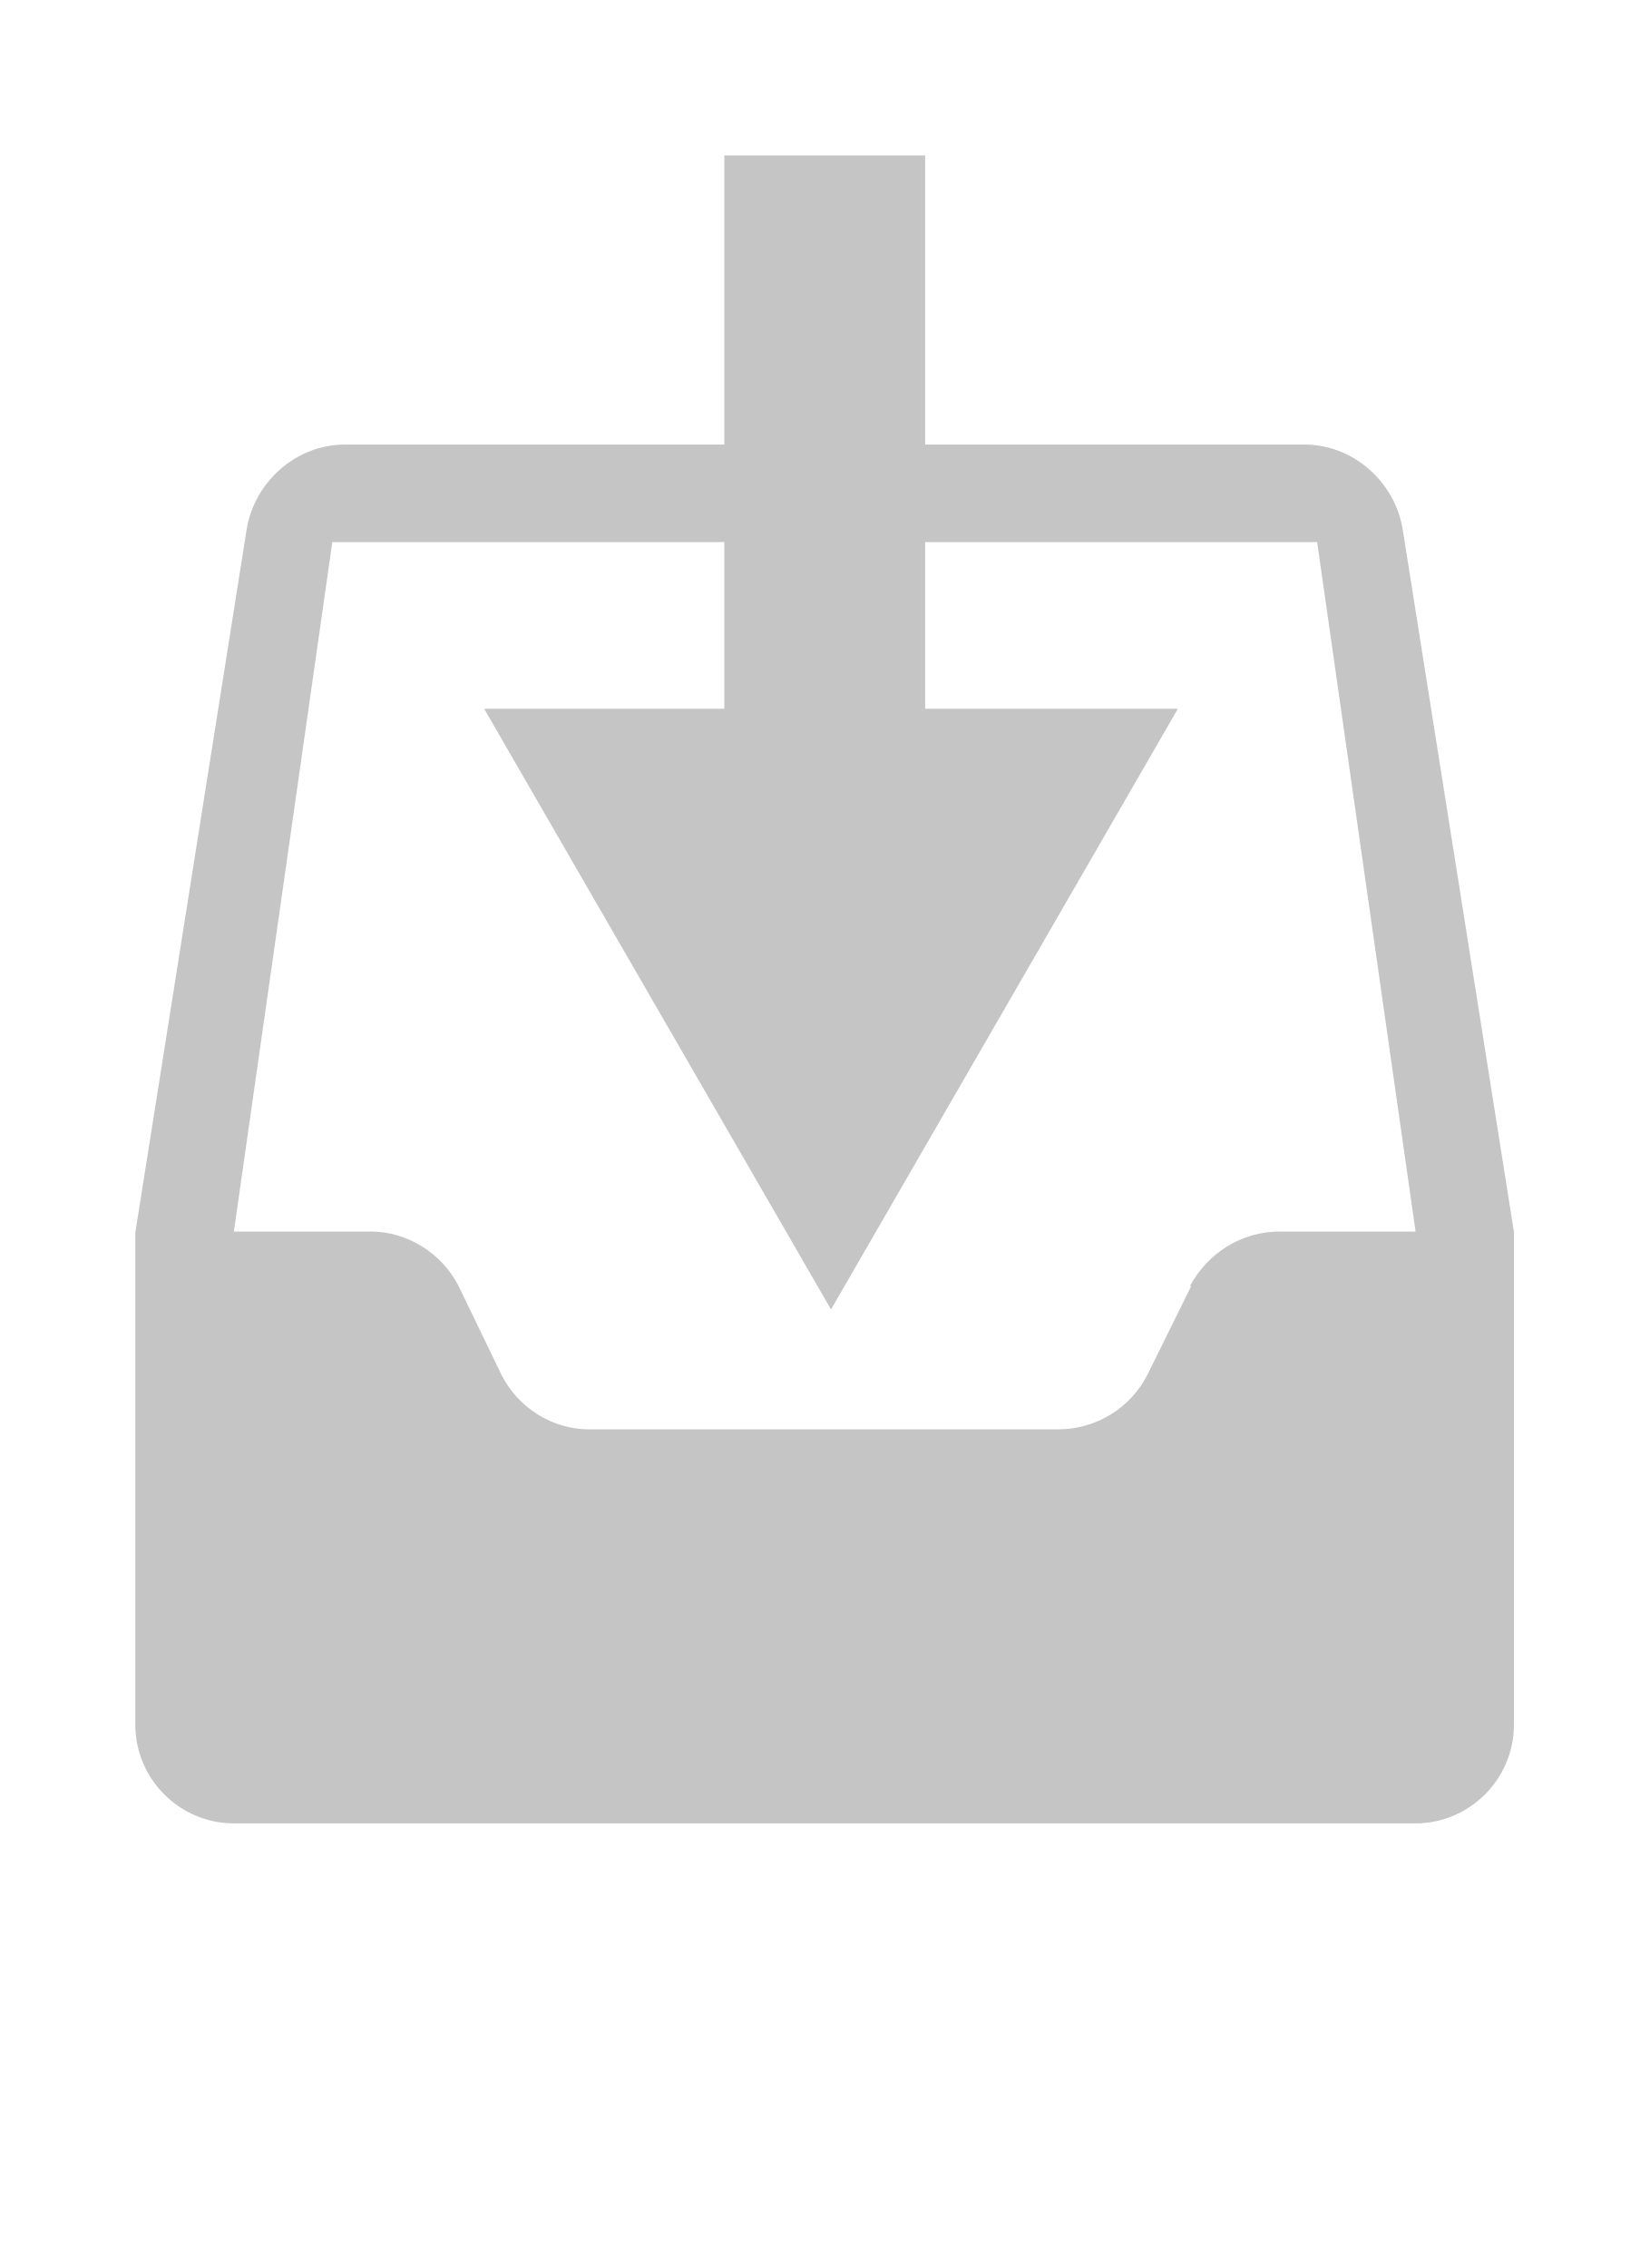
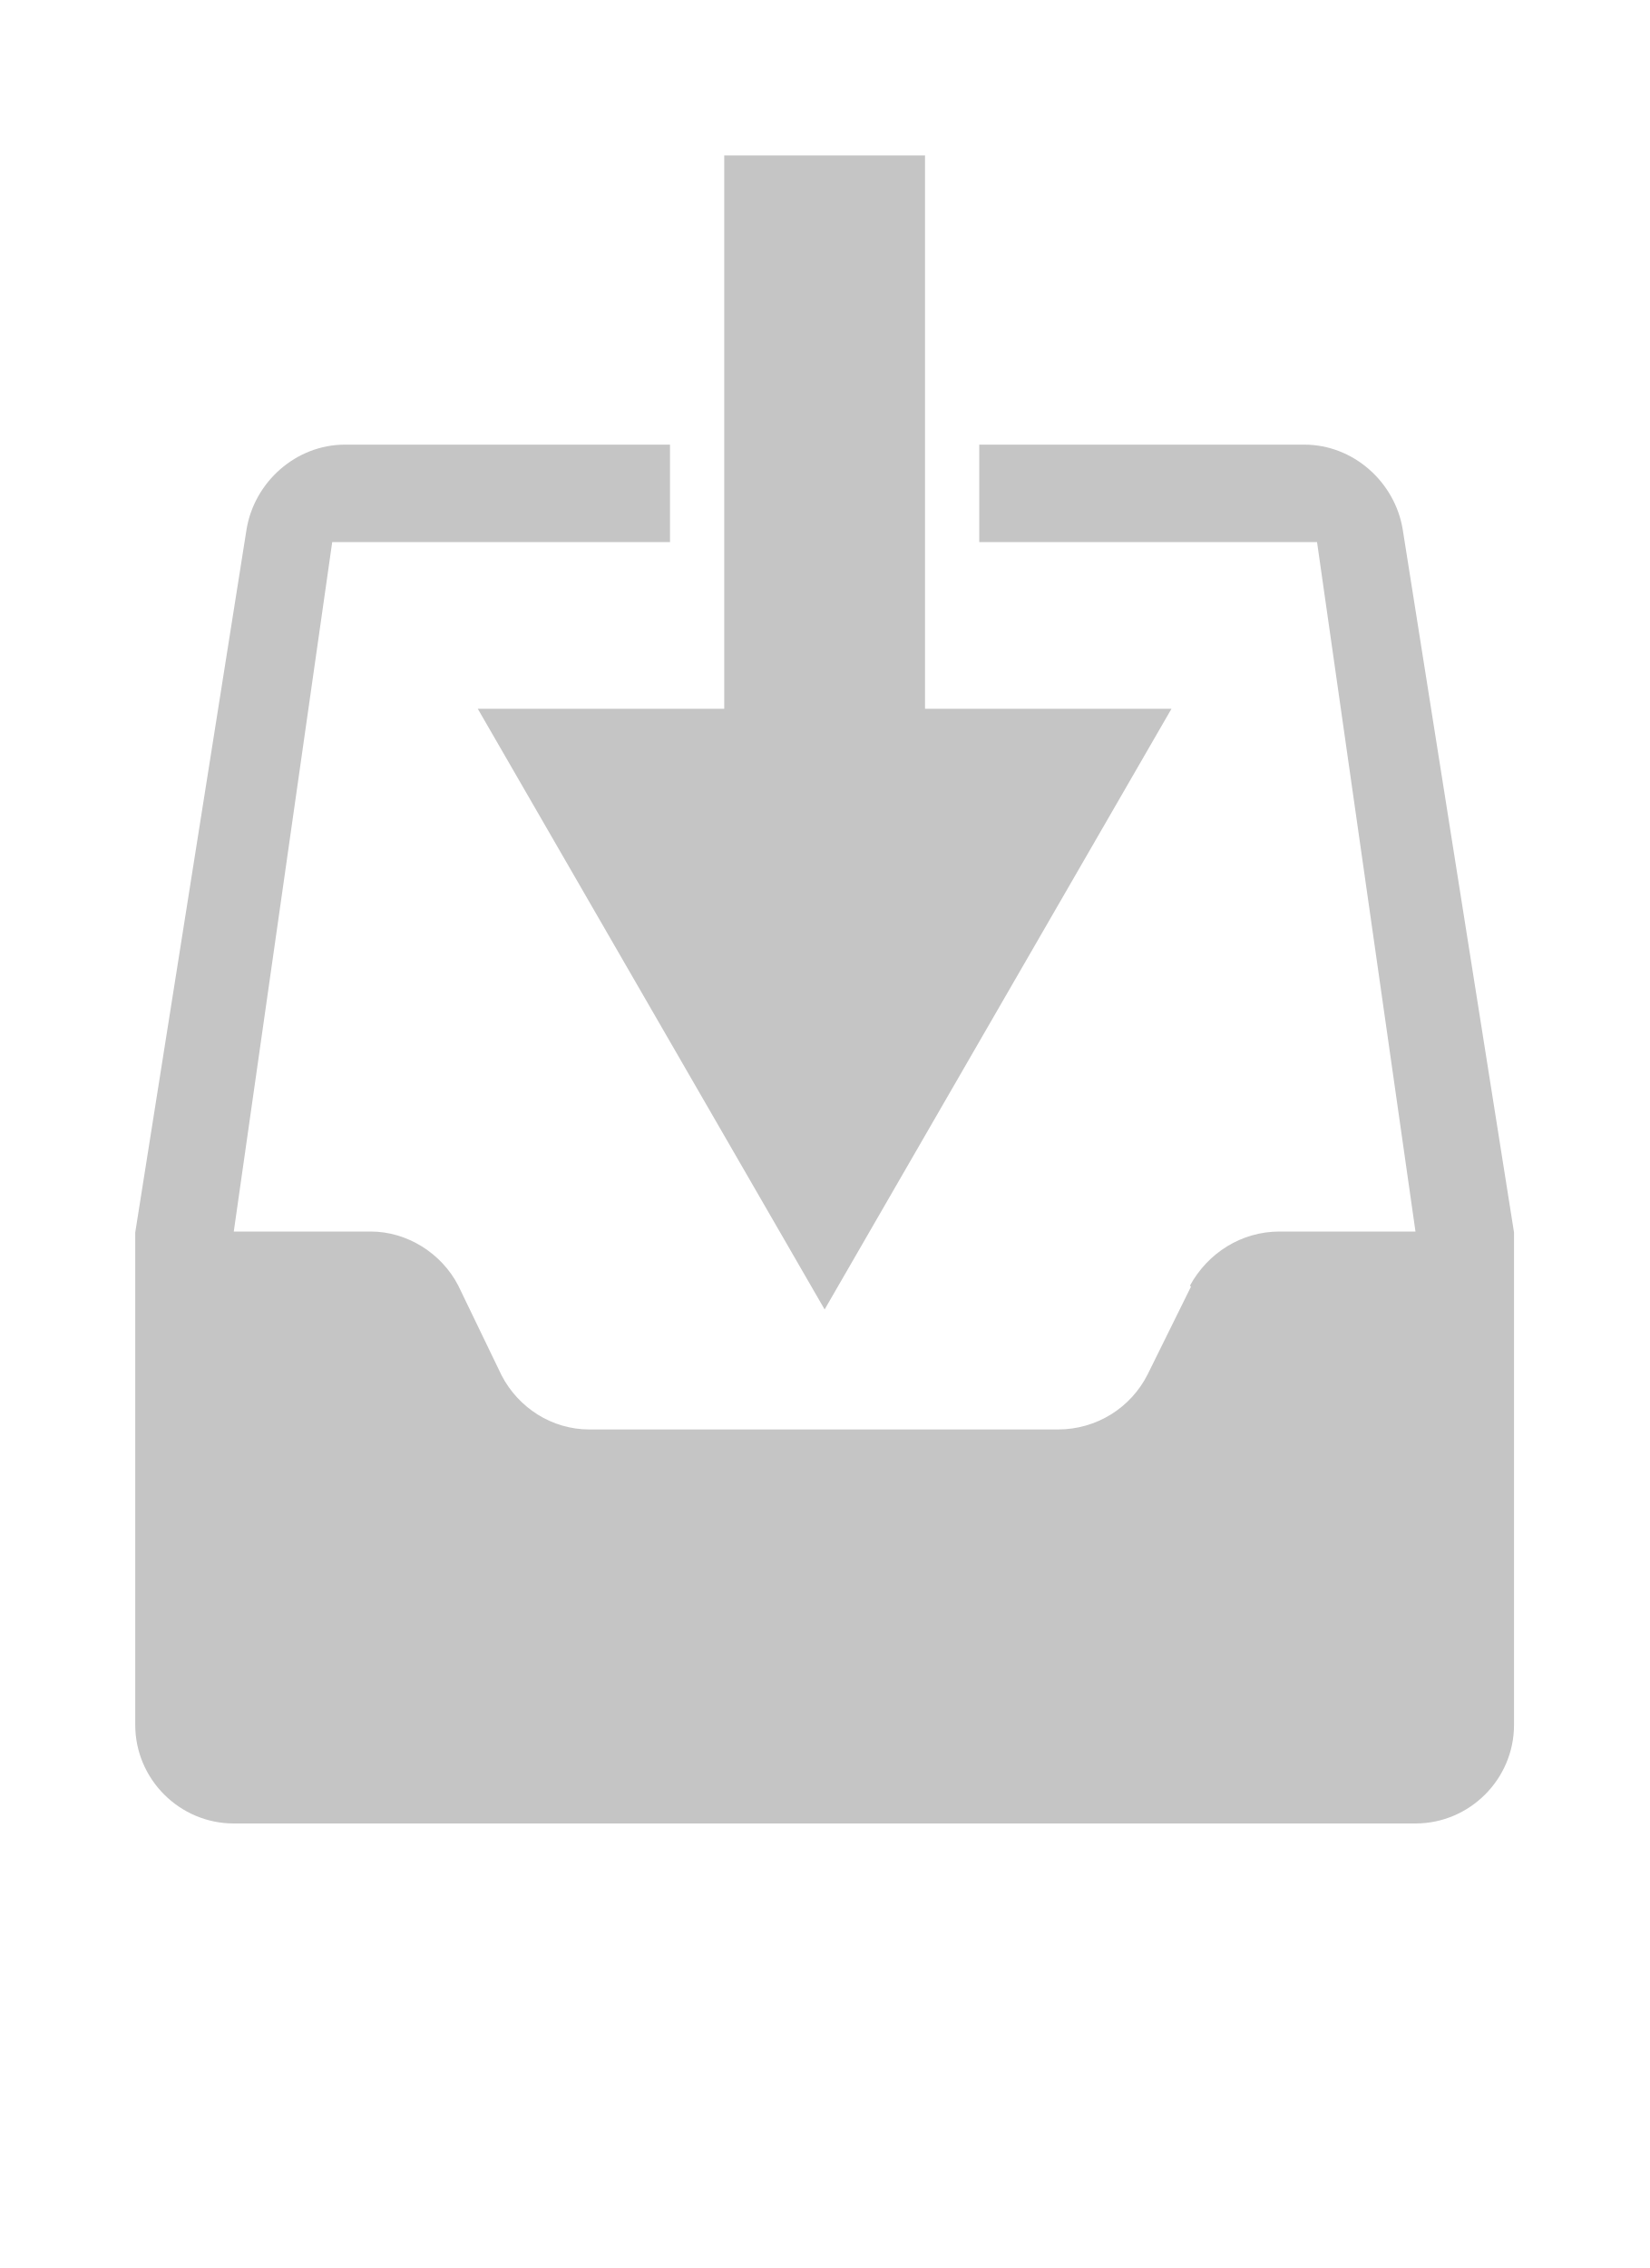
<svg xmlns="http://www.w3.org/2000/svg" viewBox="0 0 16 22">
-   <path fill="#C5C5C5" d="m4.697,6.875l6.73,0l-3.365,5.827l-3.365,-5.827z" />
-   <path fill="#C5C5C5" d="m8.975,1.508l0,7.79l-1.948,0l0,-7.79l1.948,0z" />
-   <path fill="#C5C5C5" d="m14.688,11.955l-1.08,-6.821c-0.076,-0.459 -0.478,-0.822 -0.955,-0.822l-9.305,0c-0.478,0 -0.879,0.363 -0.955,0.822l-1.08,6.821l0,4.777c0,0.525 0.43,0.955 0.955,0.955l11.464,0c0.525,0 0.955,-0.43 0.955,-0.955l0,-4.777l0,0zm-3.134,0.525l-0.42,0.85c-0.162,0.325 -0.497,0.535 -0.869,0.535l-4.548,0c-0.363,0 -0.688,-0.21 -0.85,-0.525l-0.42,-0.869c-0.162,-0.315 -0.497,-0.525 -0.85,-0.525l-1.328,0l0.955,-6.688l9.554,0l0.955,6.688l-1.318,0c-0.373,0 -0.697,0.21 -0.869,0.525l0.01,0.01z" />
+   <path fill="#C5C5C5" d="m4.635,6.875l6.73,0l-3.365,5.827l-3.365,-5.827l0,0z" />
+   <path fill="#C5C5C5" d="m8.974,1.508l0,7.79l-1.948,0l0,-7.79l1.948,0z" />
+   <path fill="#C5C5C5" d="m6.5,4.313l3,0l-3,0zm3,0.945l-3,0l3,0zm4.108,-0.124c-0.076,-0.458 -0.478,-0.821 -0.955,-0.821l-3.153,0l0,0.945l3.277,0l0.955,6.688l-1.318,0c-0.373,0 -0.698,0.21 -0.87,0.525l0.01,0.01l-0.42,0.85c-0.163,0.325 -0.497,0.535 -0.87,0.535l-4.547,0c-0.363,0 -0.688,-0.21 -0.851,-0.525l-0.42,-0.87c-0.162,-0.315 -0.497,-0.525 -0.85,-0.525l-1.328,0l0.955,-6.688l3.277,0l0,-0.945l-3.153,0c-0.477,0 -0.879,0.363 -0.955,0.821l-1.08,6.821l0,4.777c0,0.526 0.43,0.956 0.956,0.956l11.464,0c0.526,0 0.956,-0.43 0.956,-0.956l0,-4.777l-1.08,-6.821z" />
</svg>
